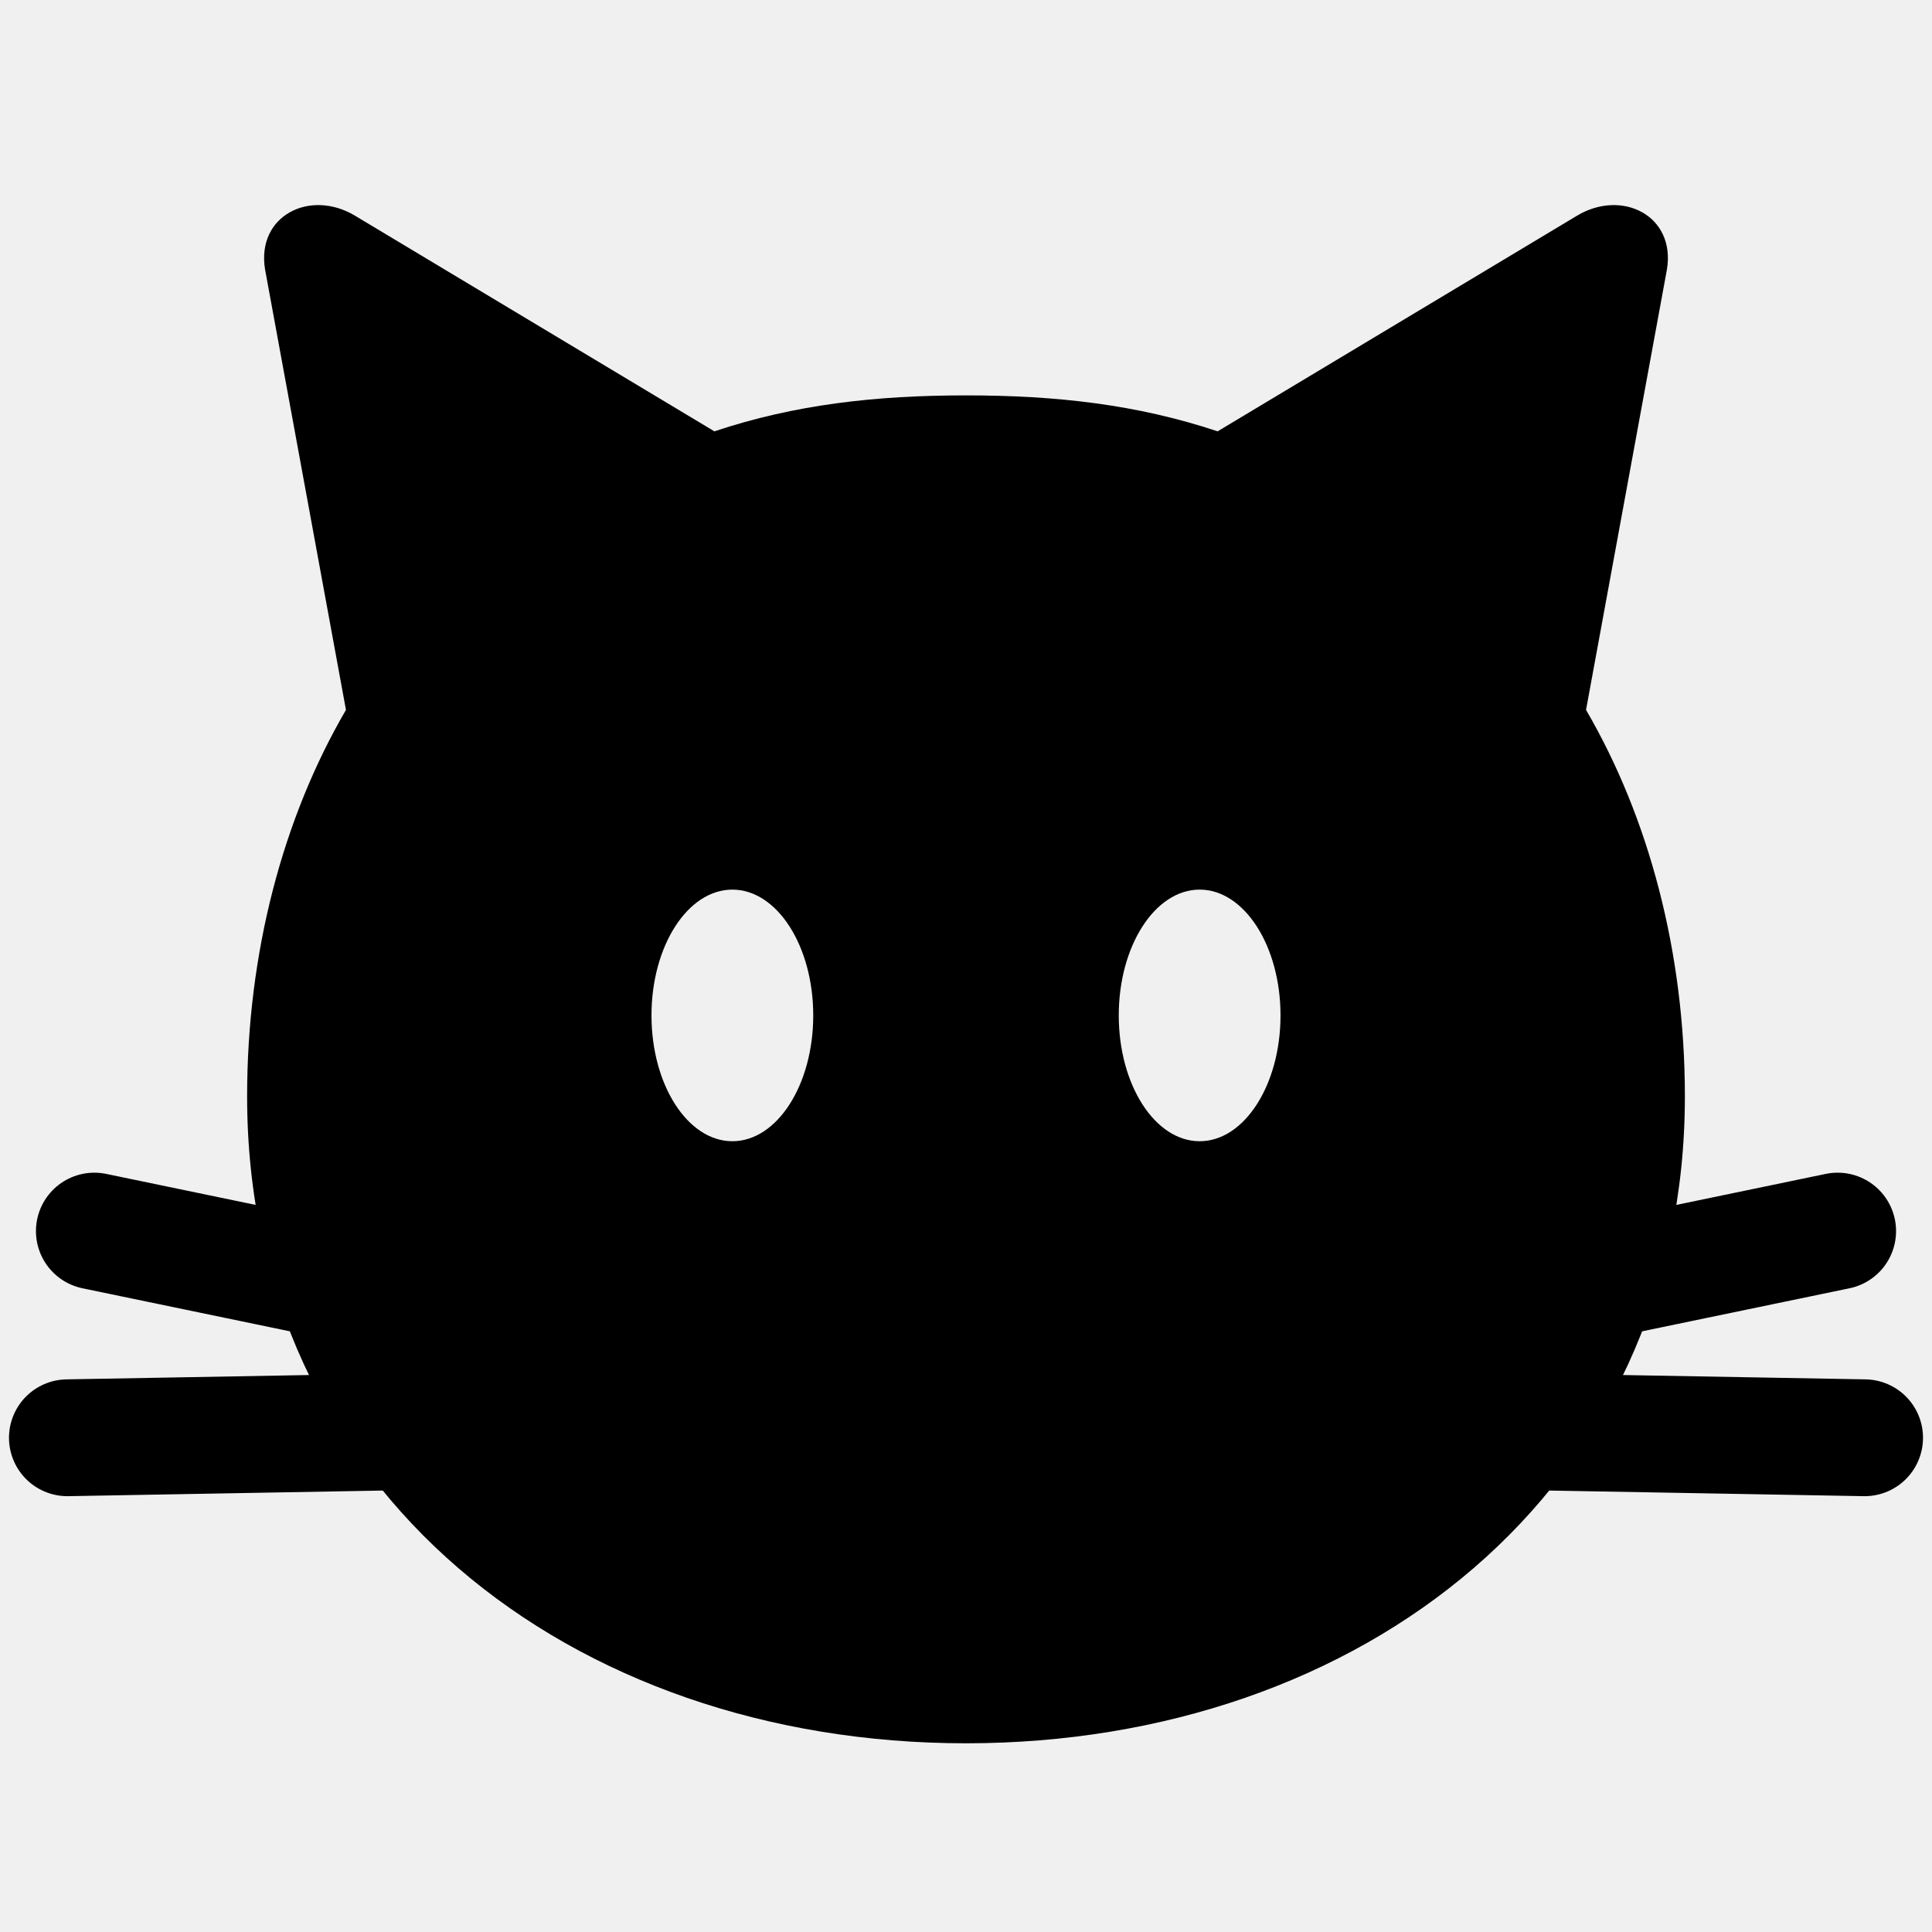
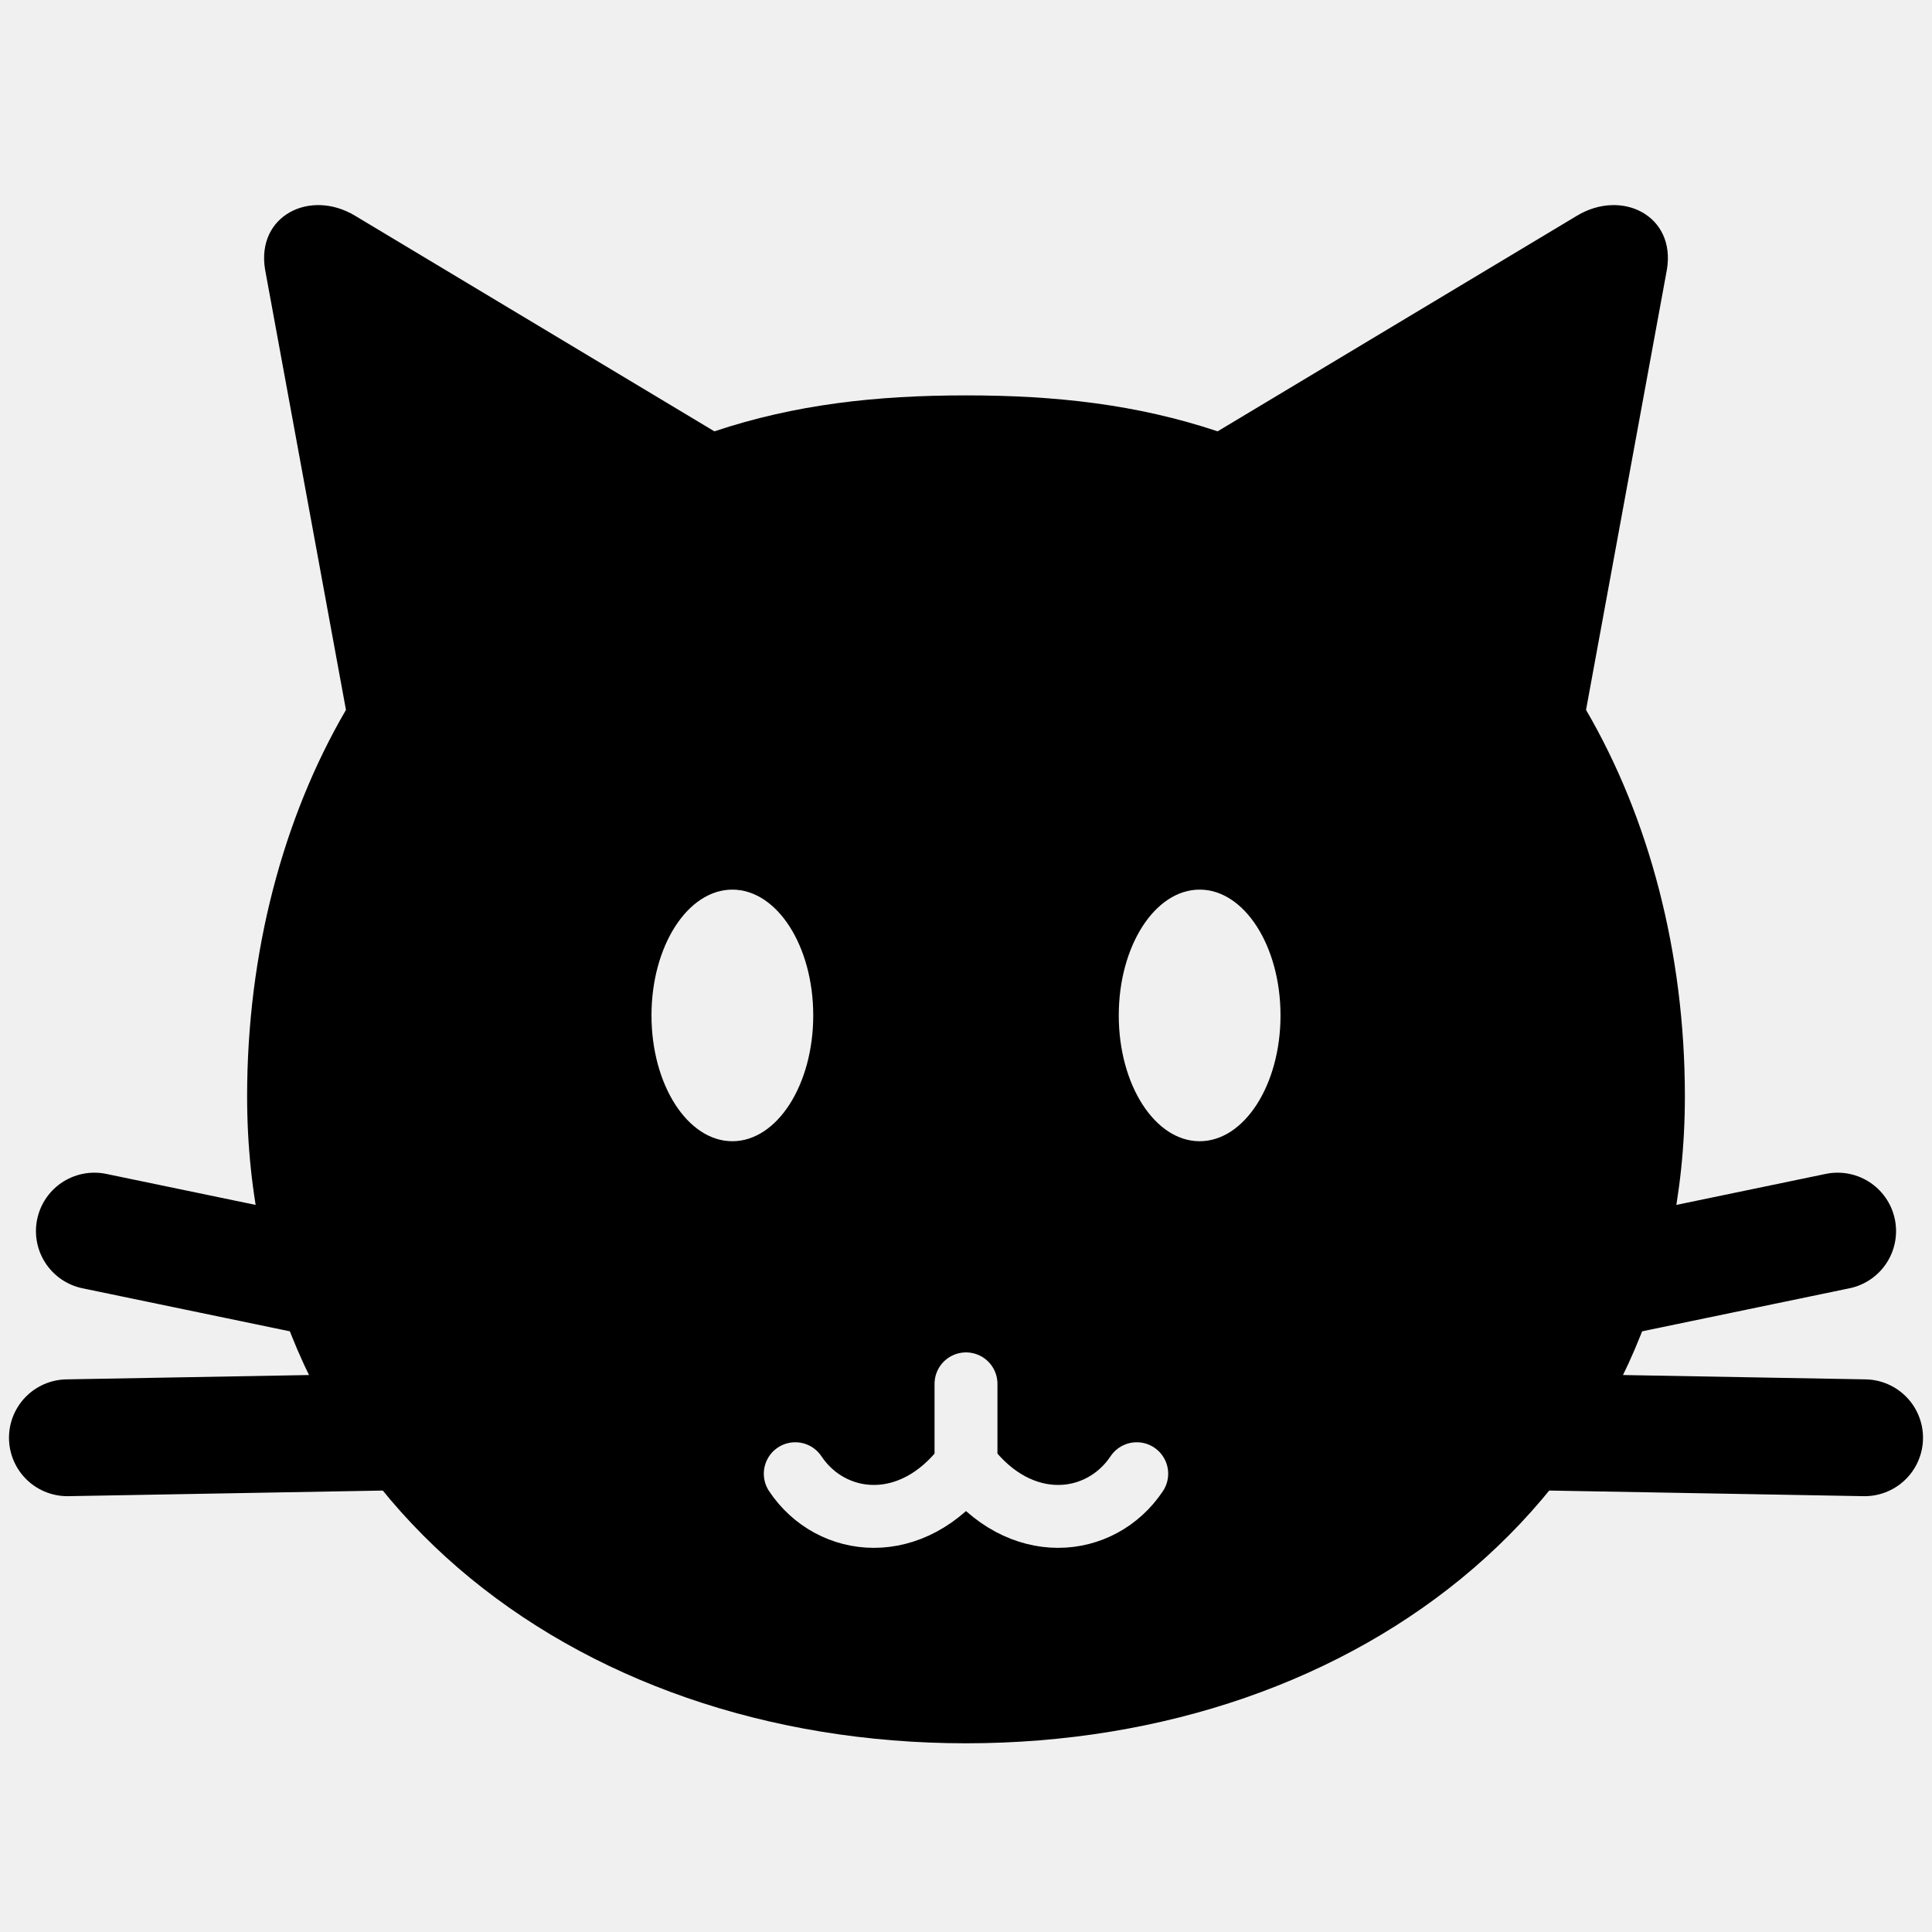
<svg xmlns="http://www.w3.org/2000/svg" viewBox="41 32 430 430">
  <defs>
-     <mask id="eyes">
+     <mask id="holes">
      <rect width="512" height="512" fill="#fff" />
      <ellipse cx="204" cy="258" rx="18" ry="28" fill="#000" />
      <ellipse cx="308" cy="258" rx="18" ry="28" fill="#000" />
+       <path d="M 256 340 L 256 358 M 256 358 C 244 374, 226 372, 218 360 M 256 358 C 268 374, 286 372, 294 360" fill="none" stroke="#000" stroke-width="14" stroke-linecap="round" />
    </mask>
  </defs>
  <g stroke="#000" stroke-width="26" stroke-linecap="round" fill="none">
    <path d="M 168 328 L 62 306" />
    <path d="M 168 350 L 56 352" />
    <path d="M 344 328 L 450 306" />
    <path d="M 344 350 L 456 352" />
  </g>
-   <g mask="url(#eyes)" fill="#000">
+   <g mask="url(#holes)" fill="#000">
    <path d="       M 256 420       C 168 420, 96 364, 96 276       C 96 244, 104 214, 118 190       L 100 92       C 98 80, 110 74, 120 80       L 200 128       C 218 122, 236 120, 256 120       C 276 120, 294 122, 312 128       L 392 80       C 402 74, 414 80, 412 92       L 394 190       C 408 214, 416 244, 416 276       C 416 364, 344 420, 256 420 Z" />
  </g>
</svg>
